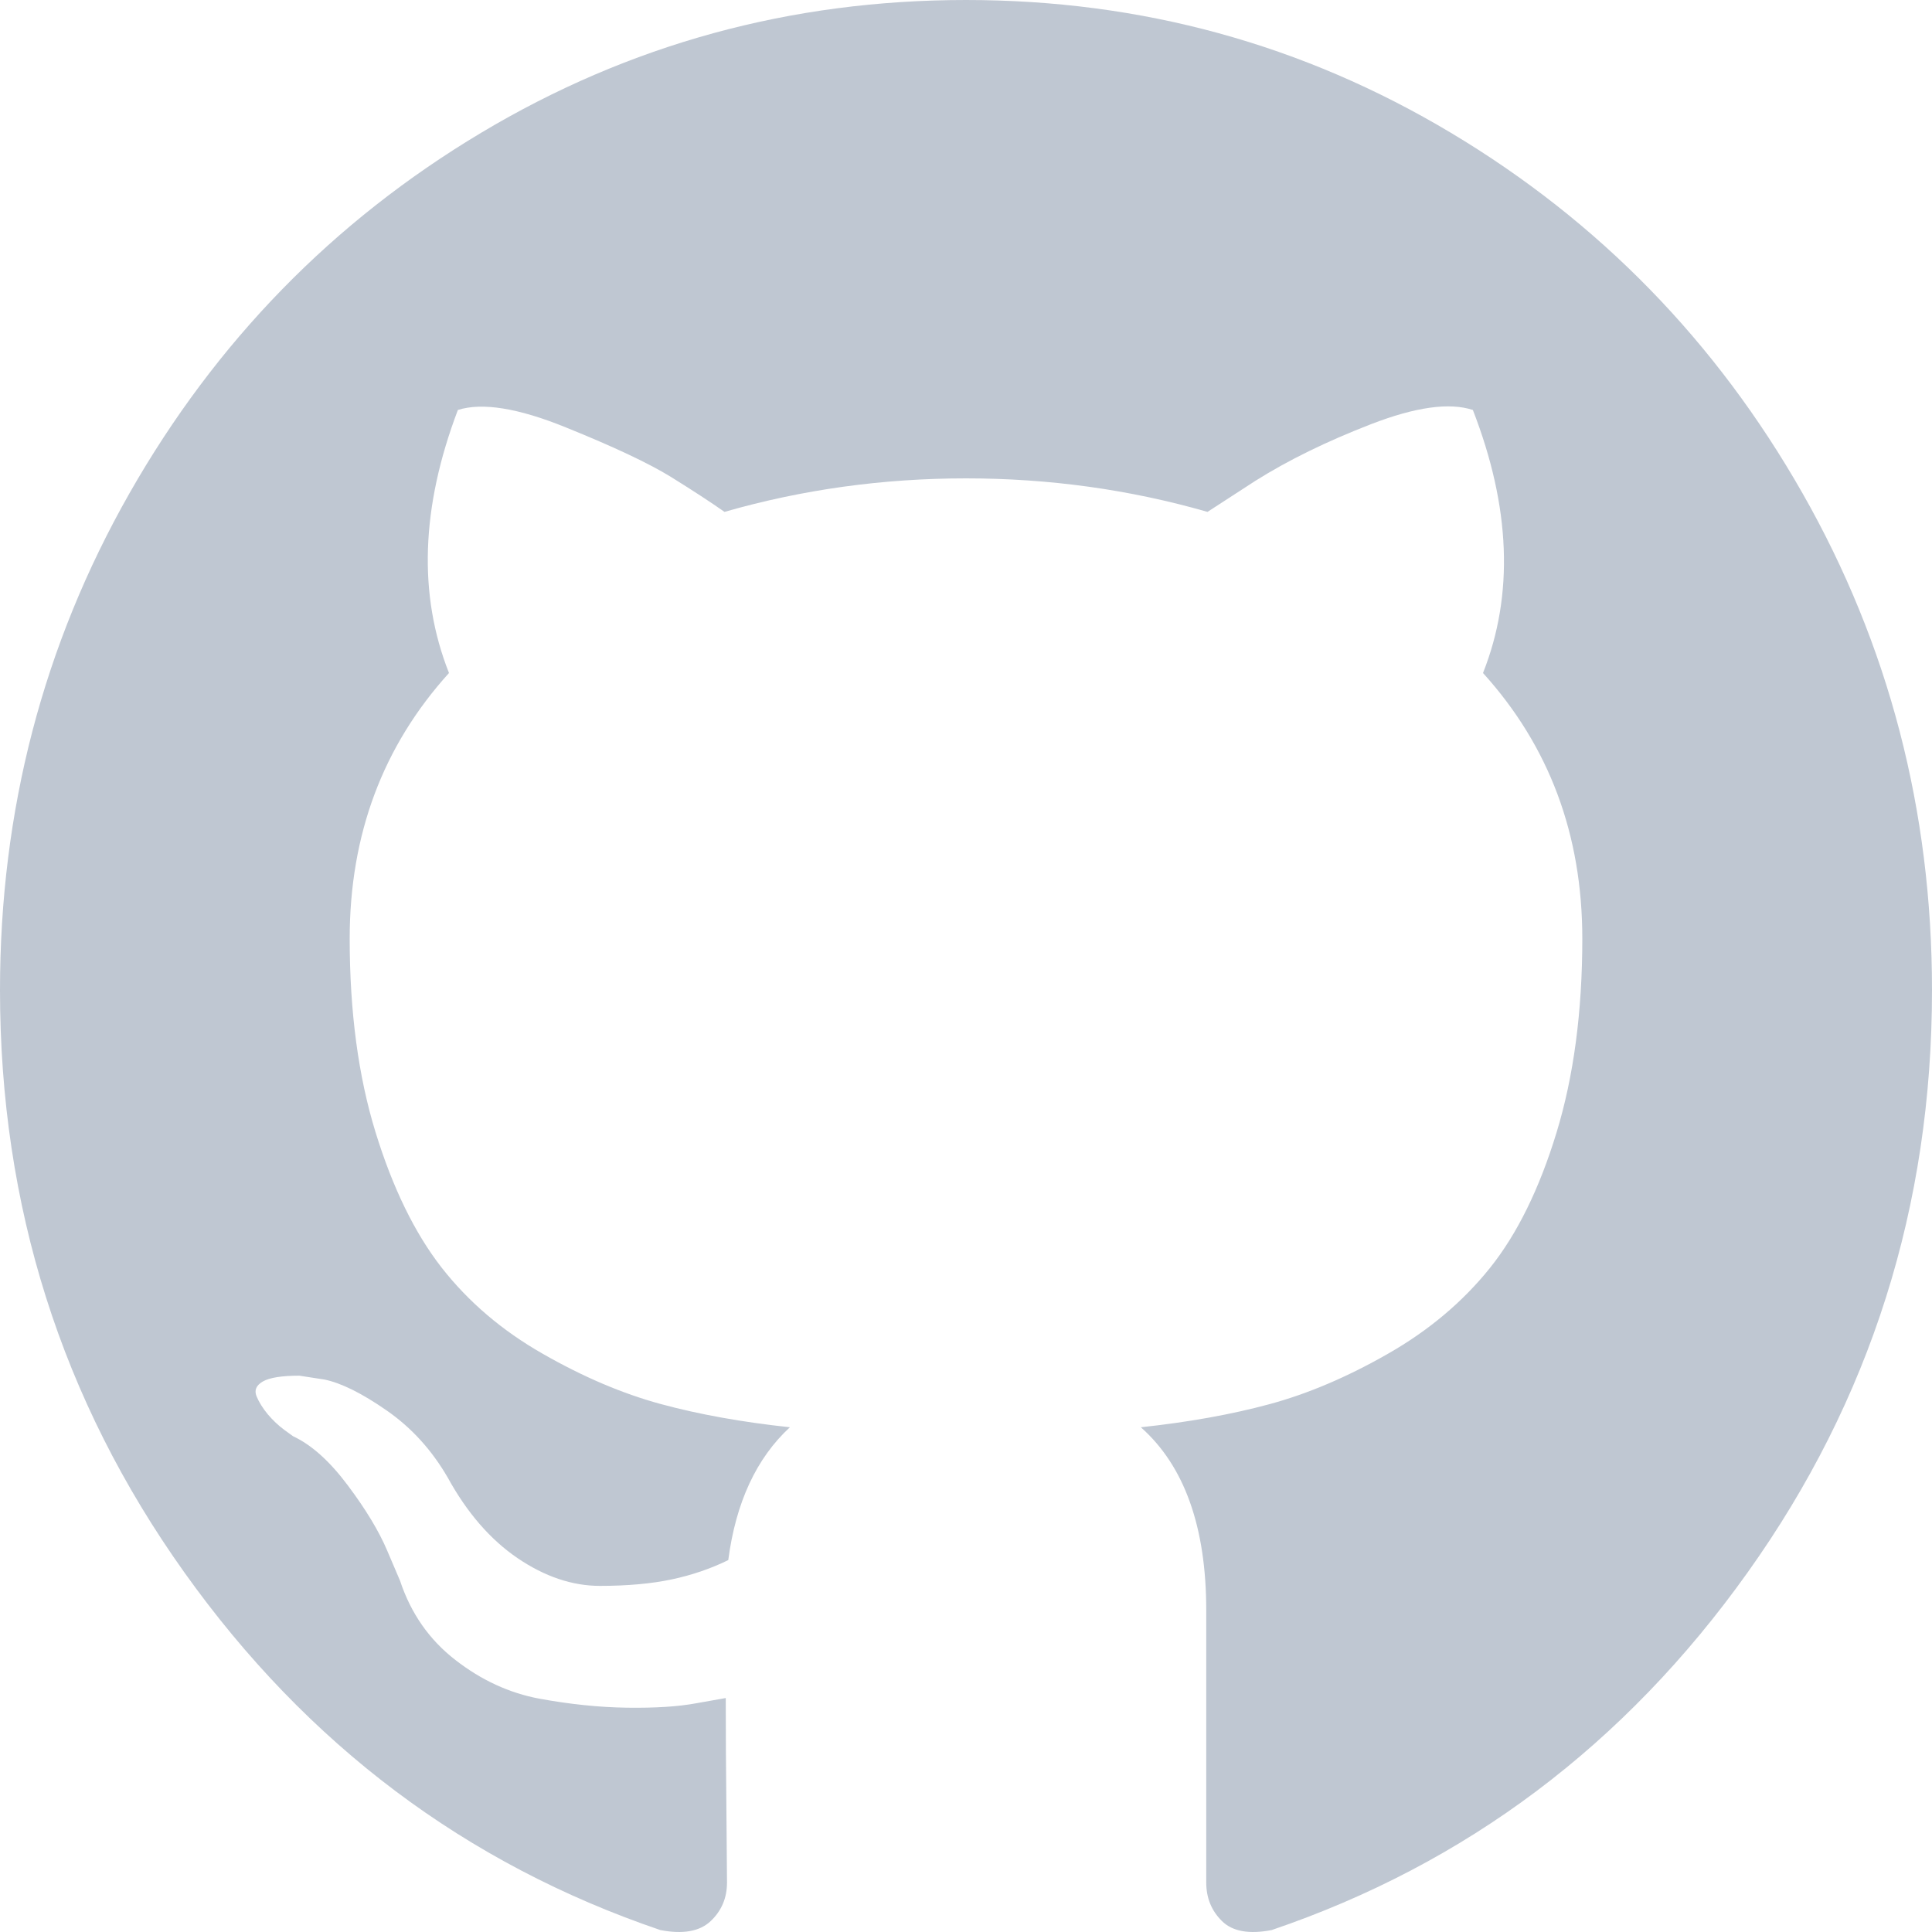
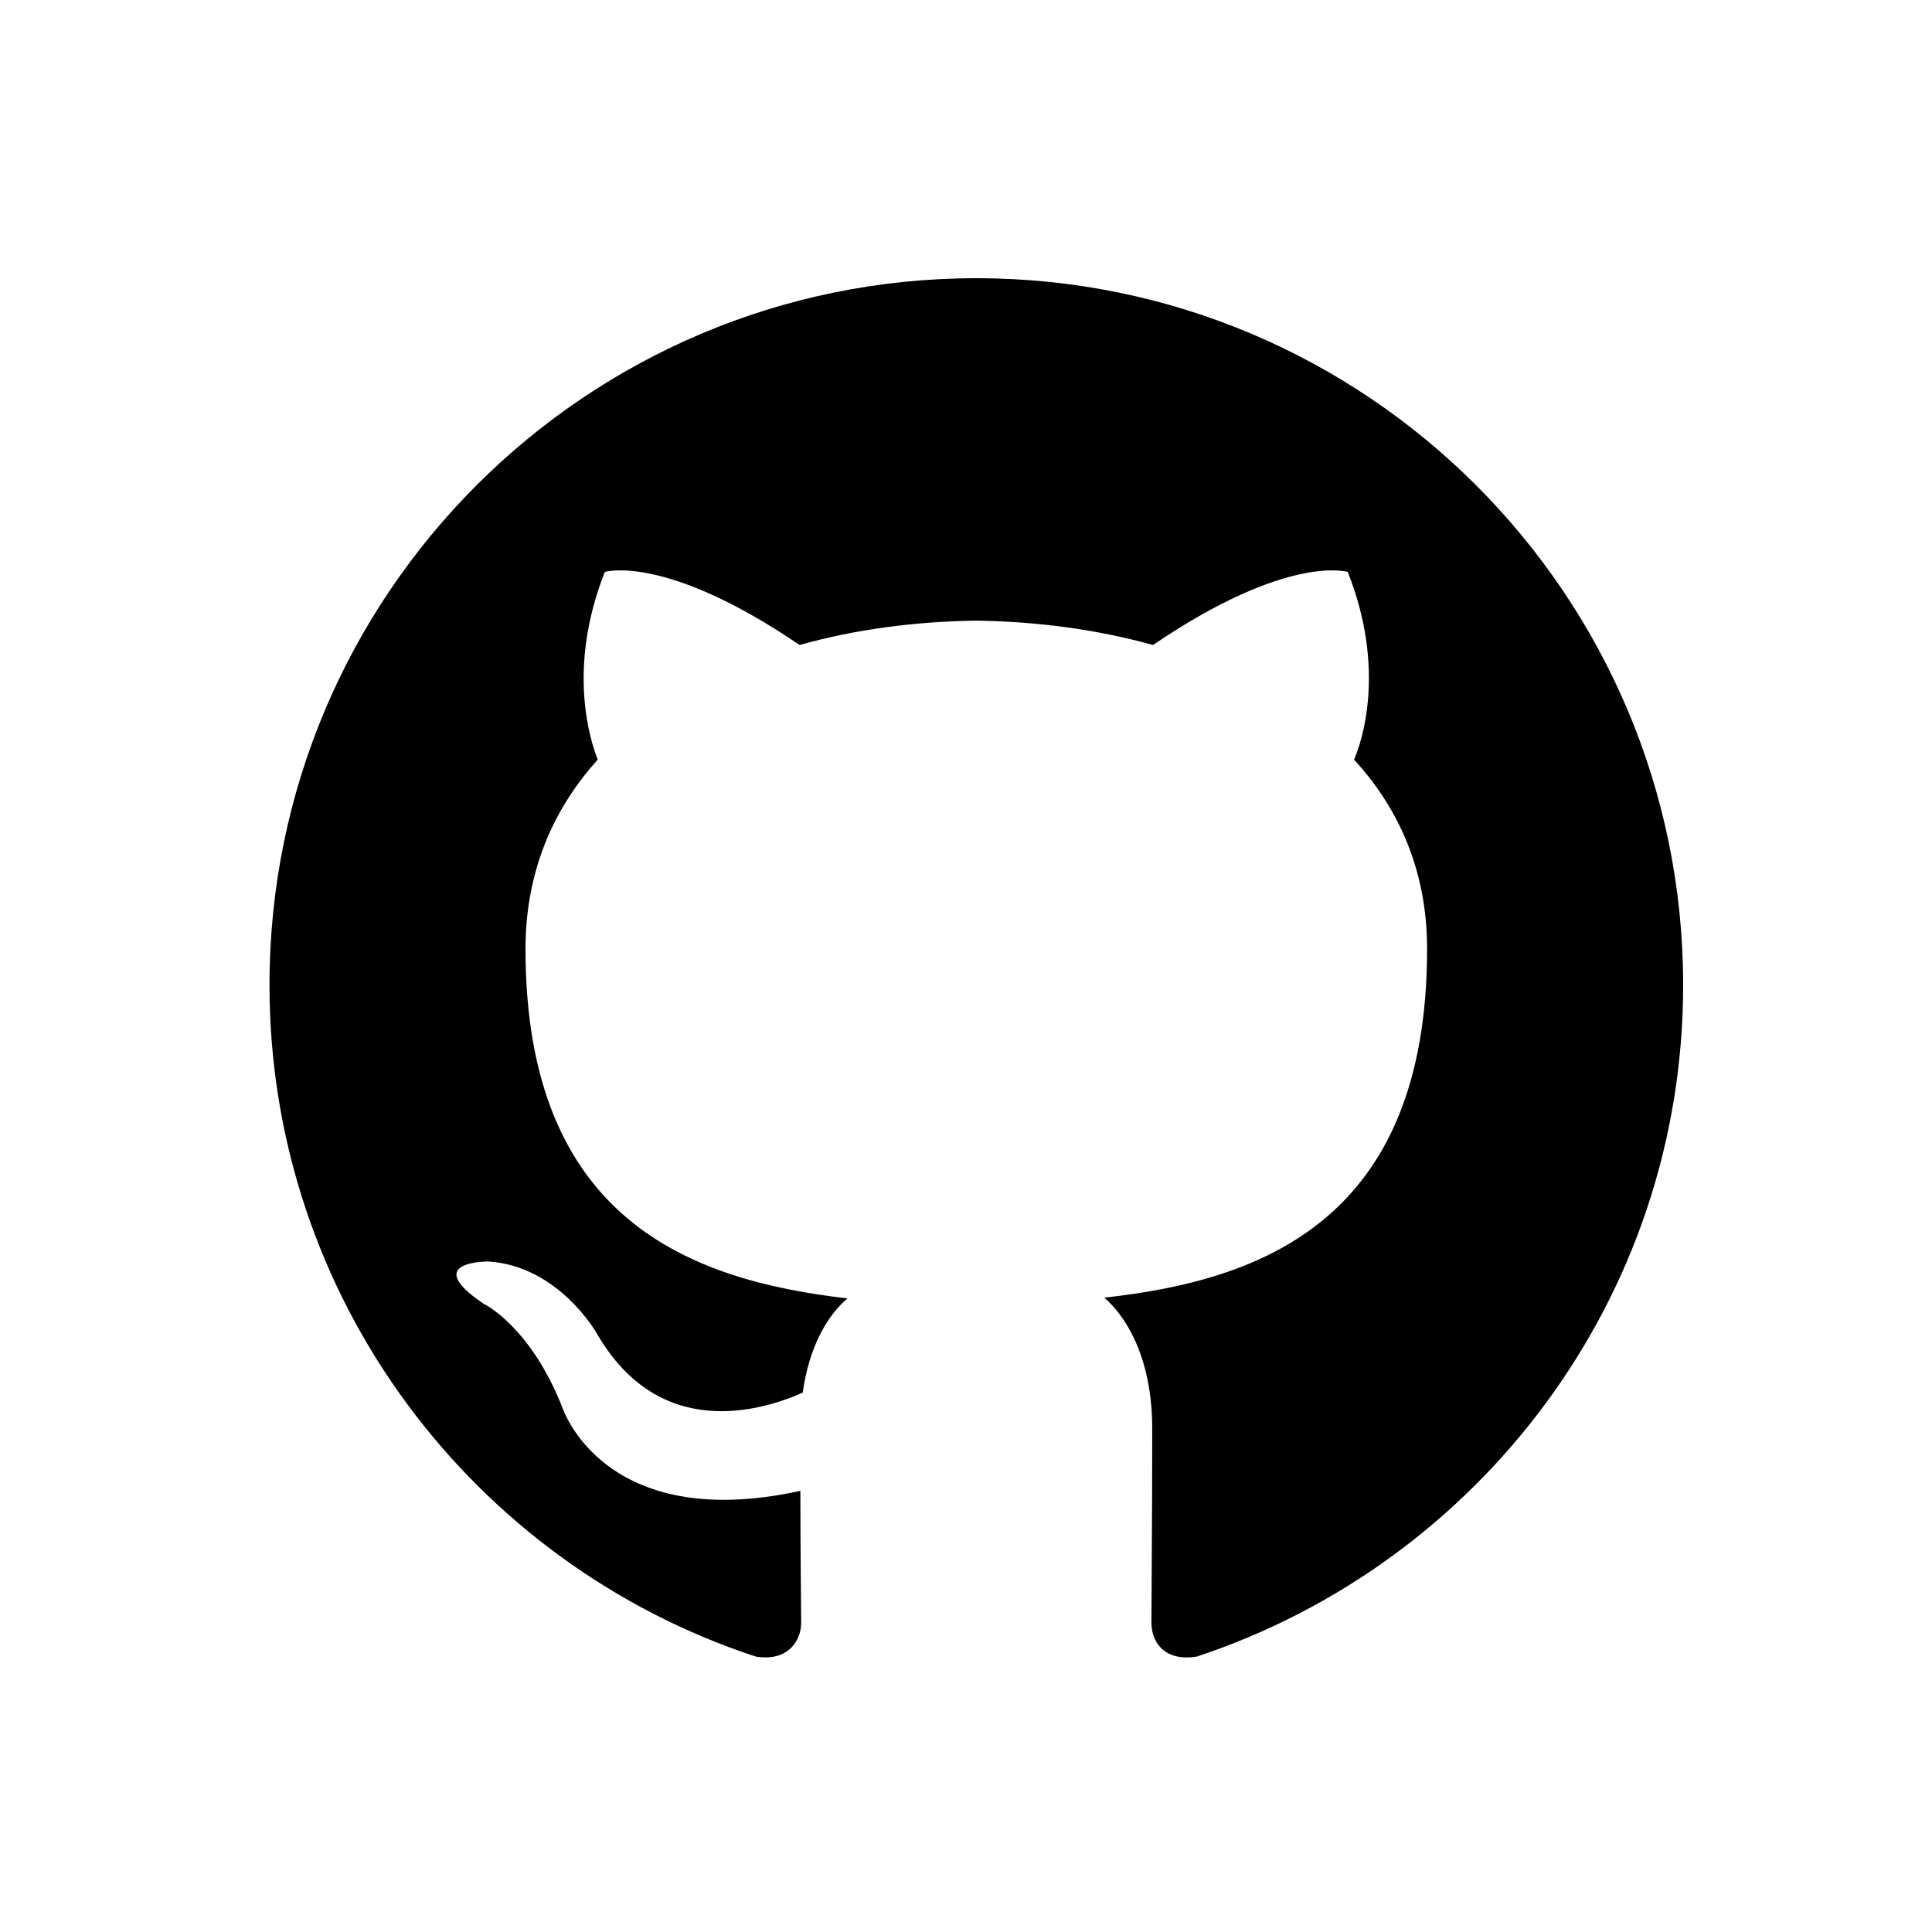
- <svg xmlns="http://www.w3.org/2000/svg" width="800px" height="800px" viewBox="0 0 20 20">
-   <path fill="#BFC7D2" d="M20,10.25 C20,12.484 19.364,14.493 18.092,16.277 C16.821,18.061 15.178,19.295 13.164,19.98 C12.93,20.025 12.758,19.994 12.65,19.887 C12.541,19.78 12.487,19.647 12.487,19.487 L12.487,16.67 C12.487,15.807 12.261,15.175 11.81,14.775 C12.305,14.722 12.75,14.642 13.145,14.535 C13.539,14.428 13.947,14.255 14.368,14.014 C14.789,13.774 15.141,13.478 15.423,13.127 C15.705,12.775 15.935,12.308 16.113,11.725 C16.291,11.142 16.38,10.473 16.38,9.717 C16.38,8.64 16.037,7.723 15.352,6.967 C15.673,6.157 15.638,5.25 15.247,4.244 C15.004,4.164 14.653,4.213 14.193,4.391 C13.733,4.569 13.333,4.765 12.995,4.978 L12.5,5.299 C11.693,5.067 10.859,4.952 10,4.952 C9.141,4.952 8.307,5.067 7.5,5.299 C7.361,5.201 7.177,5.081 6.947,4.938 C6.717,4.796 6.354,4.625 5.859,4.425 C5.365,4.224 4.991,4.164 4.74,4.244 C4.358,5.25 4.327,6.157 4.648,6.967 C3.963,7.723 3.62,8.64 3.62,9.717 C3.62,10.473 3.709,11.14 3.887,11.719 C4.065,12.297 4.293,12.764 4.57,13.12 C4.848,13.476 5.197,13.774 5.618,14.014 C6.039,14.255 6.447,14.428 6.842,14.535 C7.237,14.642 7.682,14.722 8.177,14.775 C7.83,15.095 7.617,15.554 7.539,16.15 C7.357,16.239 7.161,16.306 6.953,16.35 C6.745,16.394 6.497,16.417 6.211,16.417 C5.924,16.417 5.64,16.321 5.358,16.13 C5.076,15.938 4.835,15.66 4.635,15.296 C4.47,15.011 4.26,14.78 4.004,14.602 C3.748,14.424 3.533,14.317 3.359,14.281 L3.099,14.241 C2.917,14.241 2.791,14.261 2.721,14.301 C2.652,14.341 2.63,14.392 2.656,14.455 C2.682,14.517 2.721,14.579 2.773,14.642 C2.826,14.704 2.882,14.757 2.943,14.802 L3.034,14.868 C3.225,14.957 3.414,15.127 3.6,15.376 C3.787,15.625 3.924,15.852 4.01,16.056 L4.141,16.363 C4.253,16.701 4.444,16.975 4.714,17.184 C4.983,17.393 5.273,17.527 5.586,17.585 C5.898,17.642 6.2,17.674 6.491,17.678 C6.782,17.682 7.023,17.667 7.214,17.631 L7.513,17.578 C7.513,17.916 7.515,18.312 7.52,18.766 C7.524,19.22 7.526,19.46 7.526,19.487 C7.526,19.647 7.47,19.78 7.357,19.887 C7.244,19.994 7.07,20.025 6.836,19.98 C4.822,19.295 3.179,18.061 1.908,16.277 C0.636,14.493 0,12.484 0,10.25 C0,8.391 0.447,6.676 1.341,5.105 C2.235,3.535 3.448,2.291 4.98,1.375 C6.513,0.458 8.186,0 10,0 C11.814,0 13.487,0.458 15.02,1.375 C16.552,2.291 17.765,3.535 18.659,5.105 C19.553,6.676 20,8.391 20,10.25 Z" />
+ <svg xmlns="http://www.w3.org/2000/svg" width="25px" height="25px" viewBox="0 0 41 41">
+   <path fill-rule="evenodd" clip-rule="evenodd" d="M35.719 20.904C35.719 27.554 31.385 33.171 25.402 35.154C24.685 35.271 24.435 34.821 24.435 34.438C24.435 33.938 24.452 32.321 24.452 30.321C24.452 28.921 23.969 28.004 23.435 27.538C26.769 27.171 30.285 25.904 30.285 20.138C30.285 18.504 29.702 17.171 28.735 16.121C28.902 15.738 29.419 14.204 28.602 12.138C28.602 12.138 27.335 11.738 24.469 13.688C23.269 13.354 21.985 13.188 20.719 13.171C19.435 13.188 18.152 13.354 16.969 13.688C14.102 11.738 12.835 12.138 12.835 12.138C12.019 14.204 12.535 15.738 12.685 16.121C11.735 17.171 11.152 18.504 11.152 20.138C11.152 25.888 14.652 27.171 17.985 27.554C17.552 27.921 17.169 28.588 17.035 29.554C16.169 29.938 14.002 30.604 12.669 28.304C12.669 28.304 11.869 26.871 10.369 26.771C10.369 26.771 8.902 26.754 10.269 27.671C10.269 27.671 11.252 28.138 11.935 29.871C11.935 29.871 12.802 32.554 16.985 31.638C16.985 32.888 17.002 34.071 17.002 34.438C17.002 34.804 16.735 35.271 16.035 35.154C10.052 33.188 5.719 27.554 5.719 20.904C5.719 12.621 12.435 5.904 20.719 5.904C29.002 5.904 35.719 12.621 35.719 20.904Z" fill="inherit" />
</svg>
